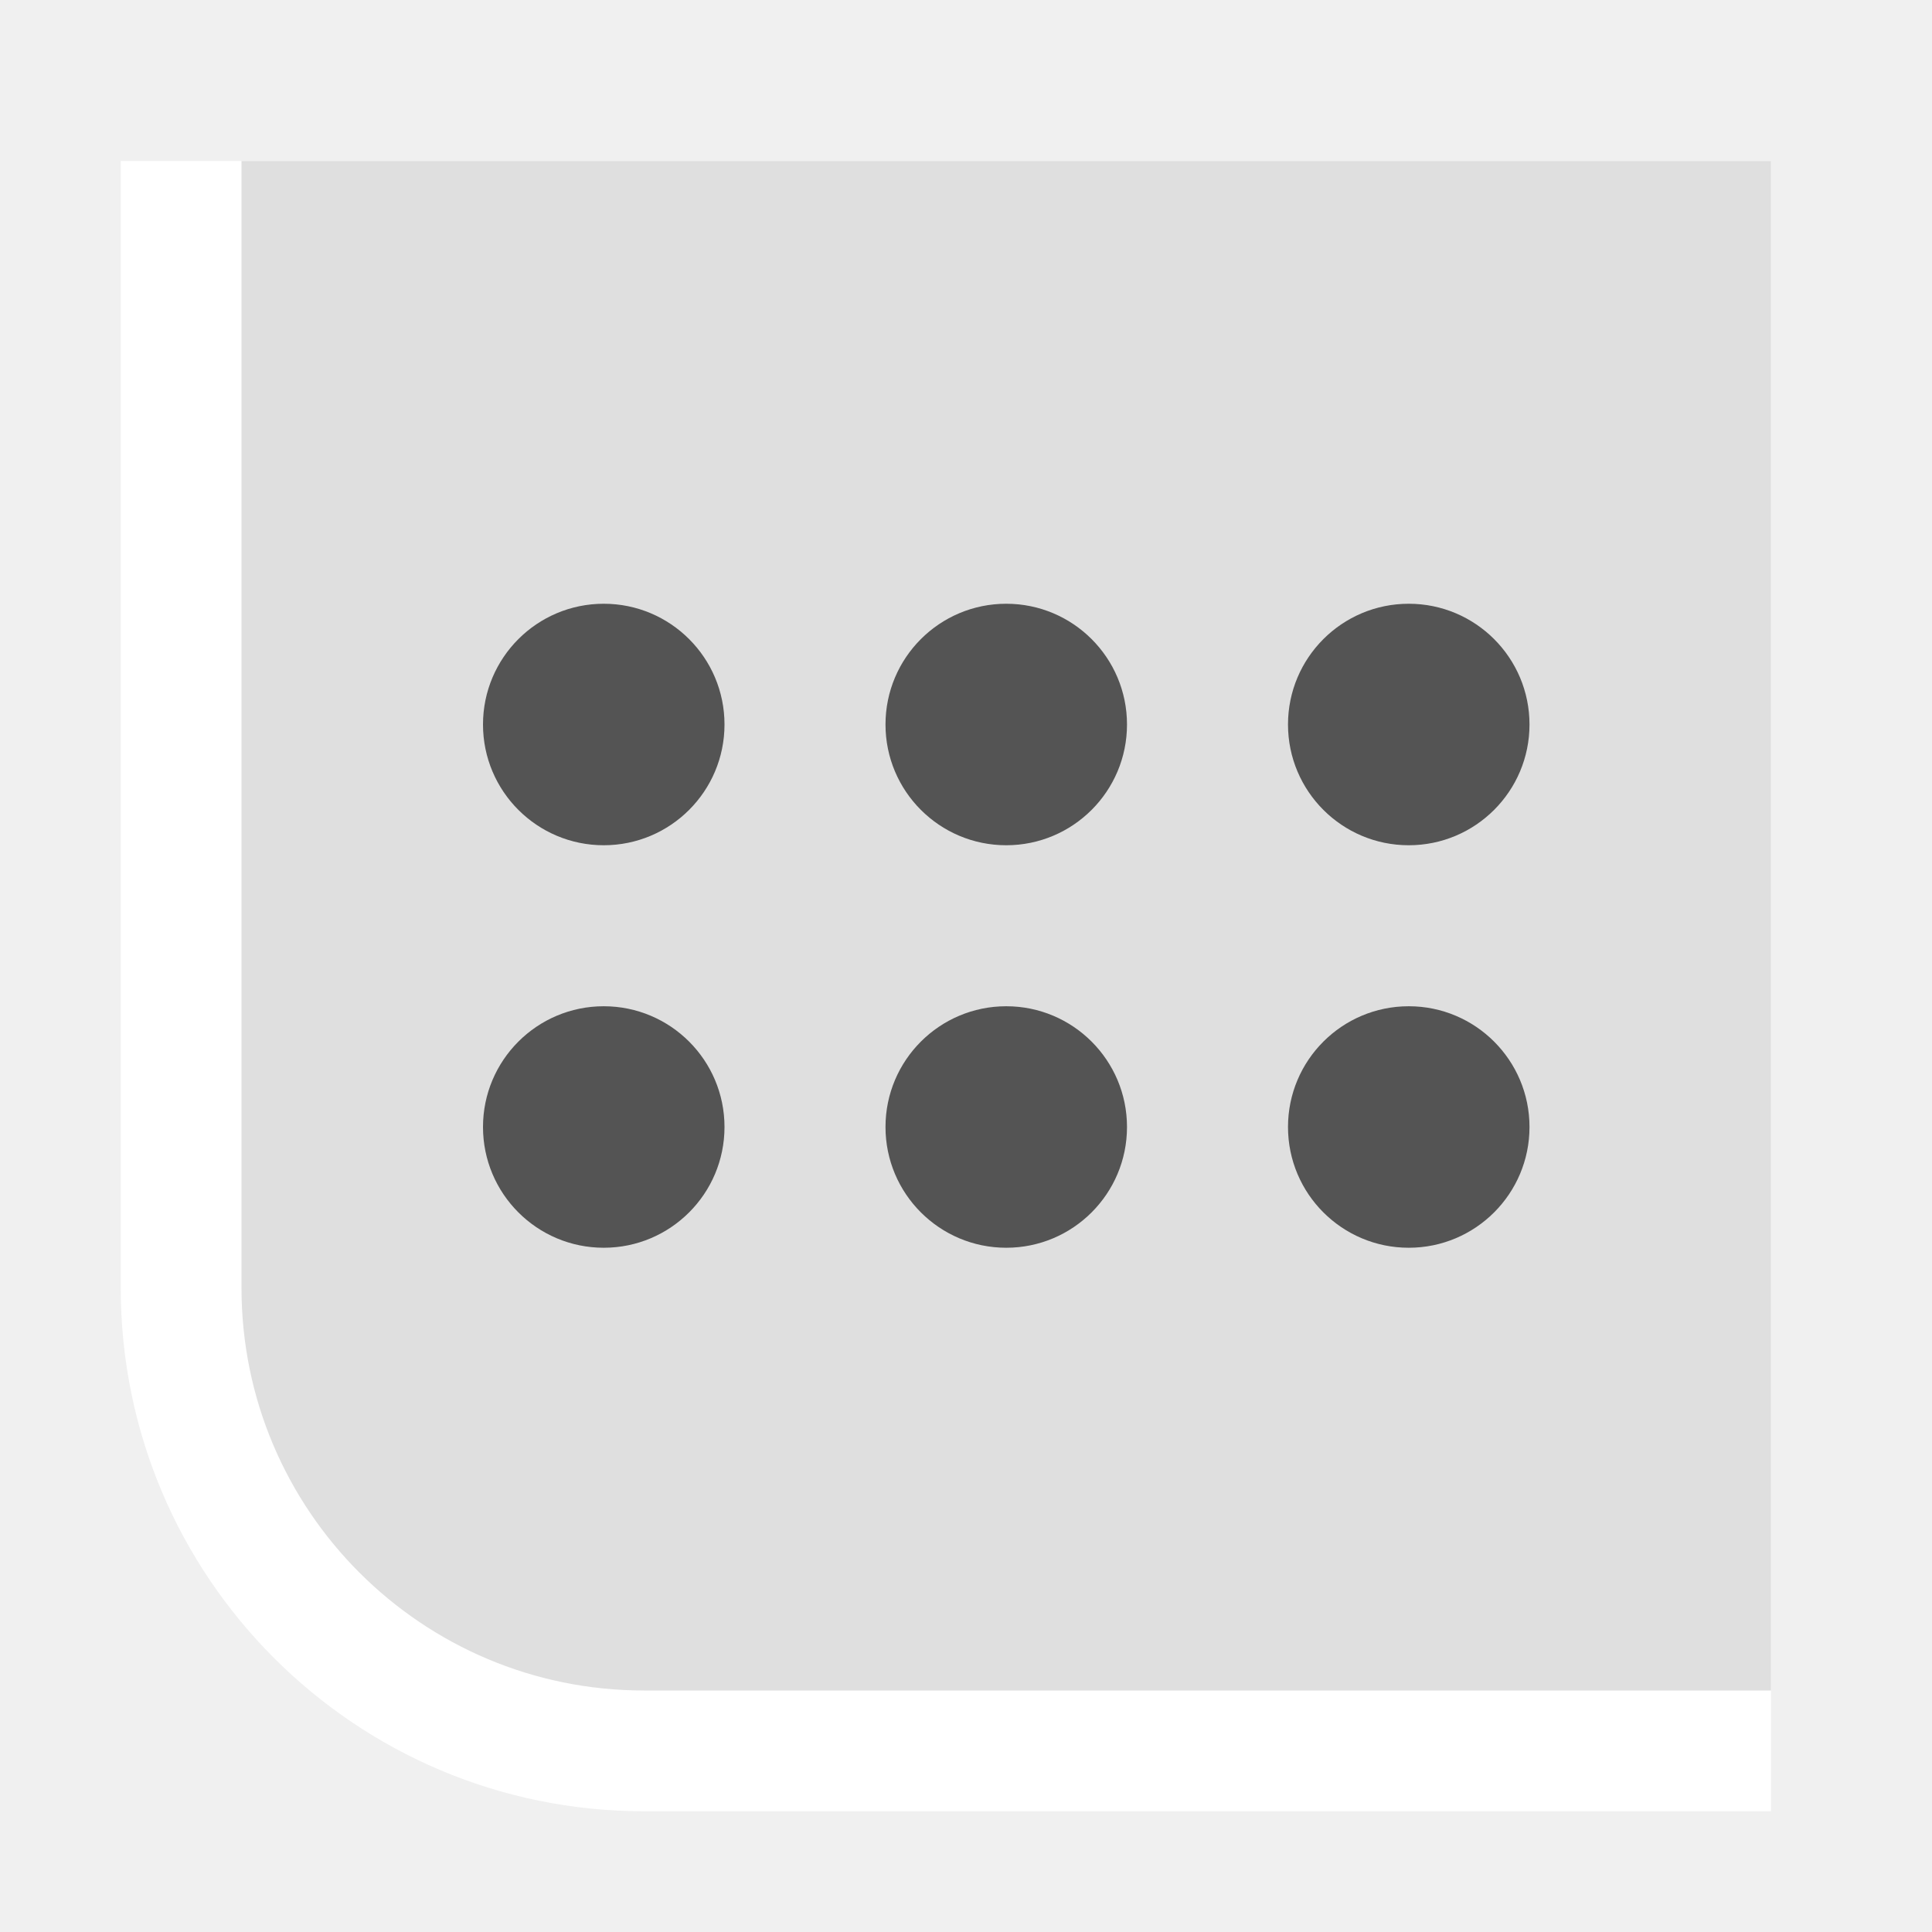
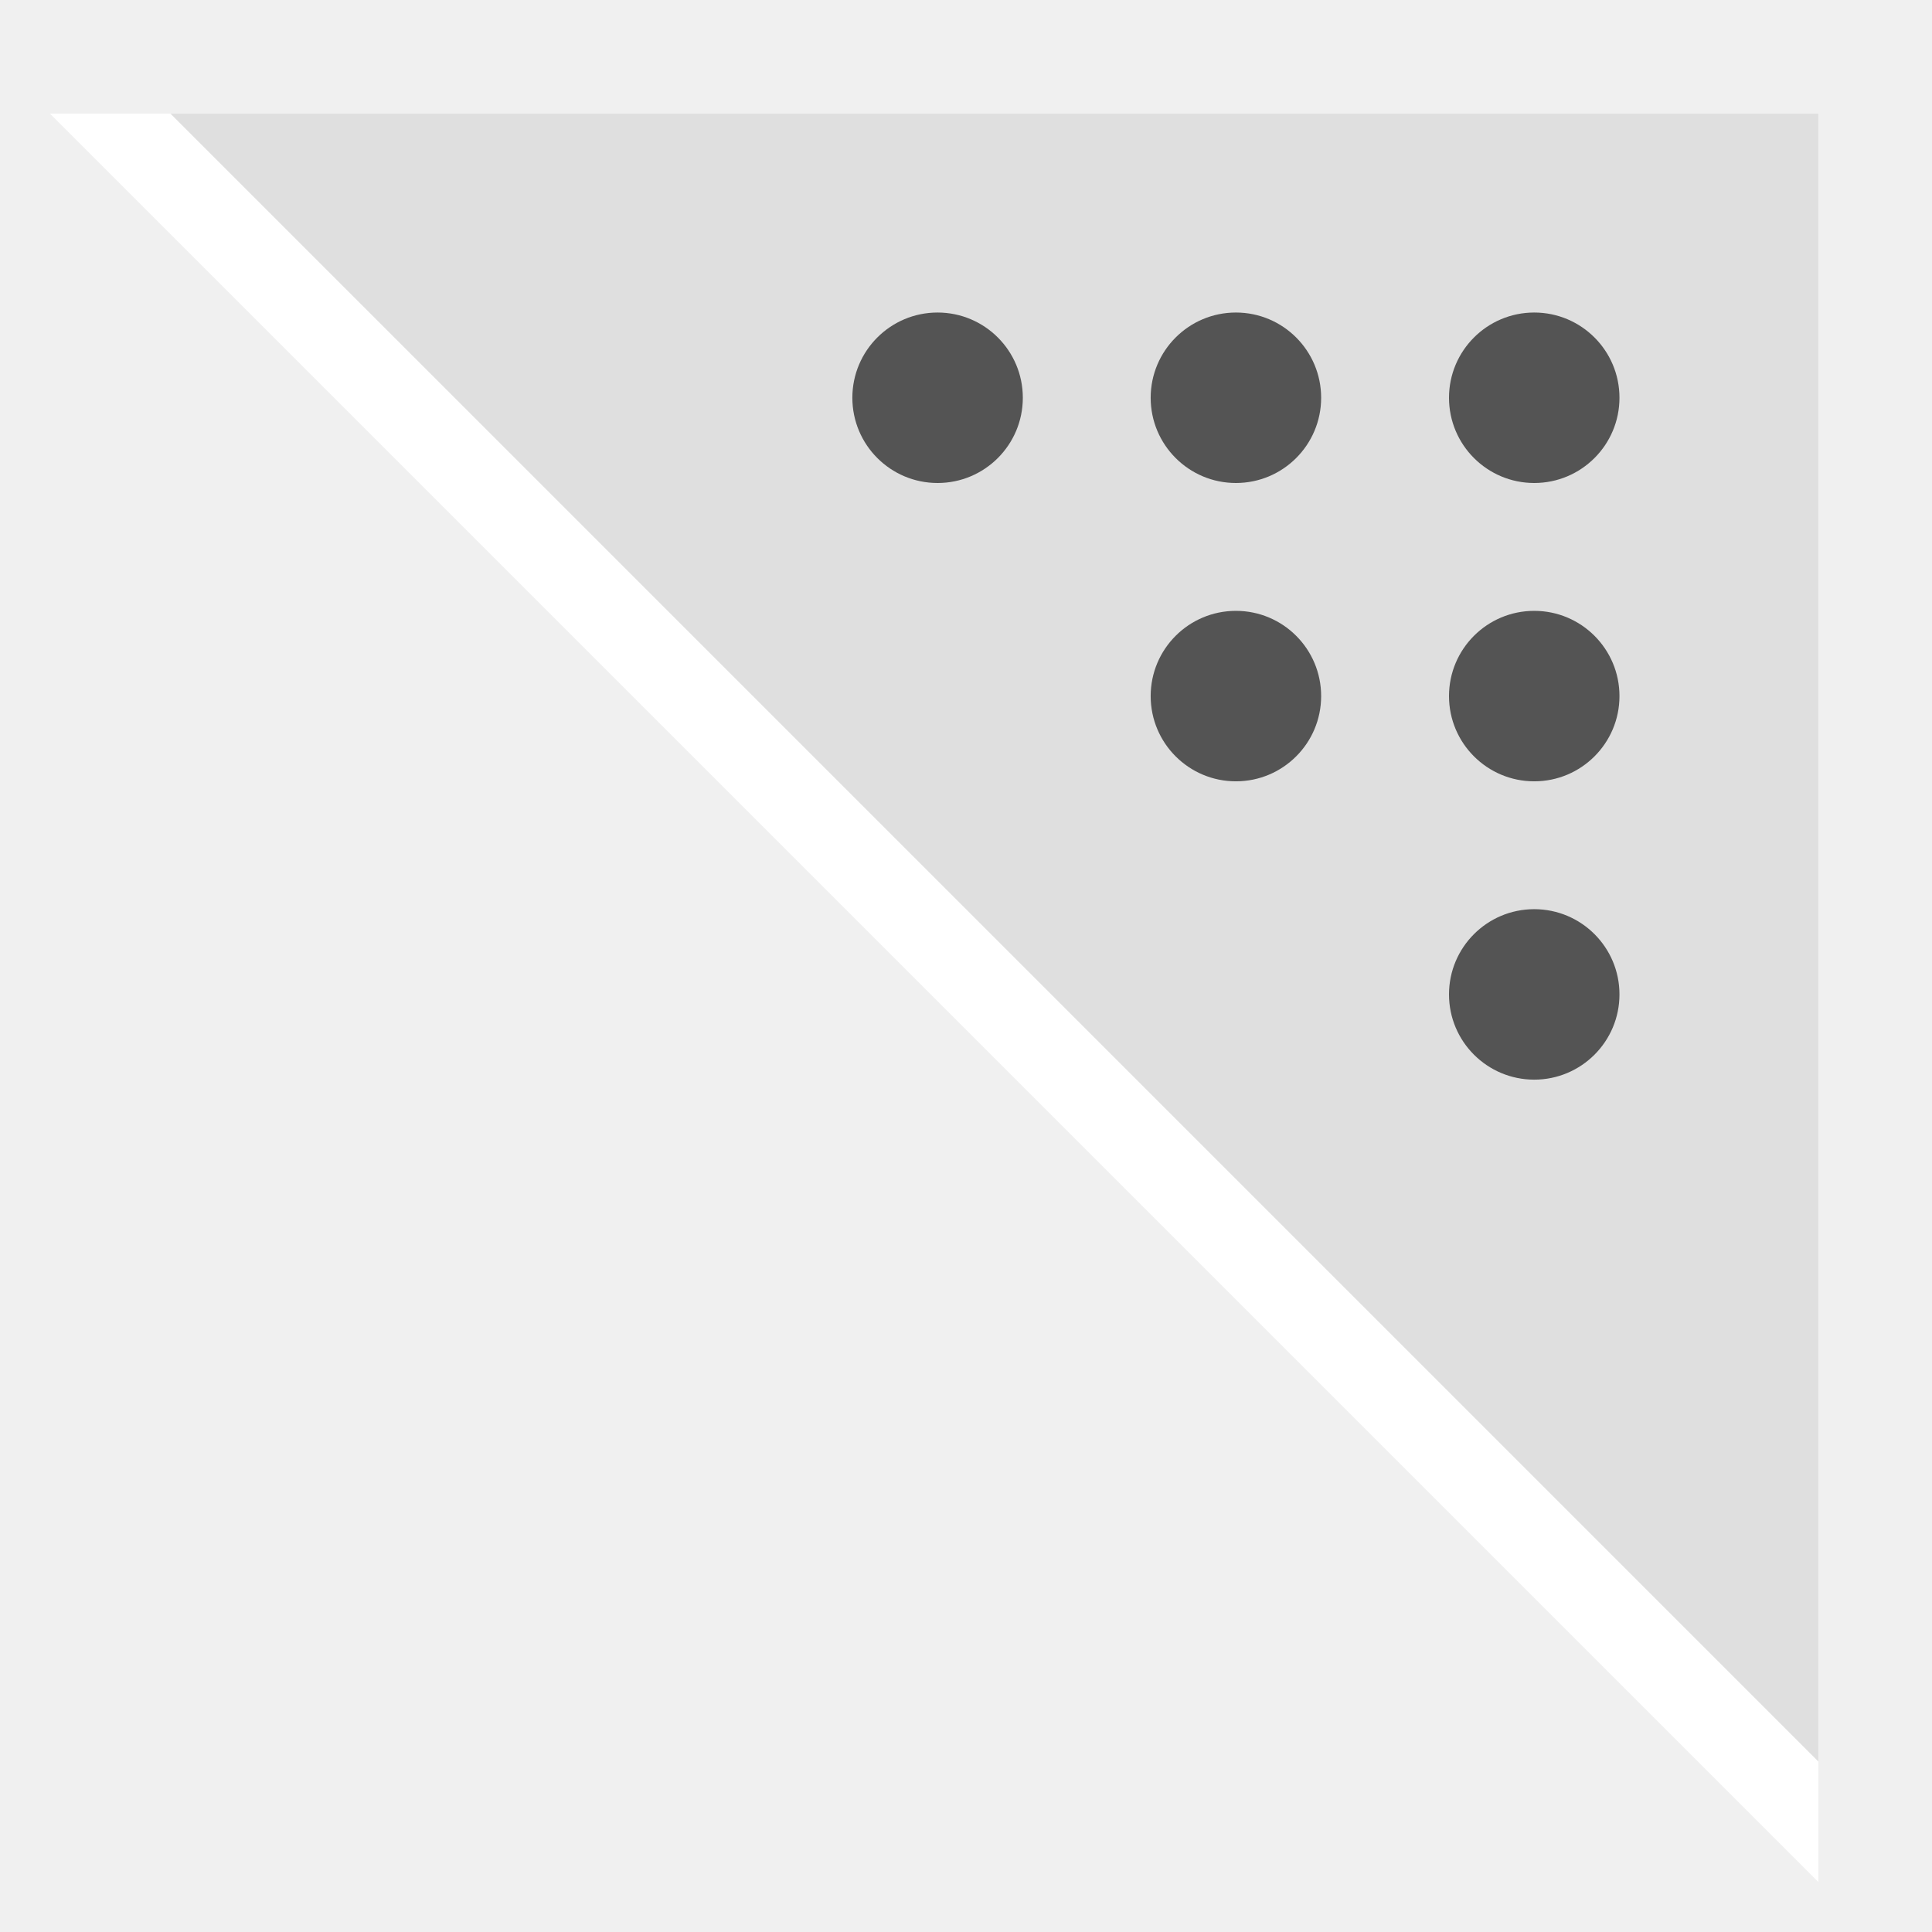
- <svg xmlns="http://www.w3.org/2000/svg" viewBox="0 0 24 24">
-   <g fill="none" fill-rule="evenodd" transform="translate(1 2)">
-     <path fill="#FFF" fill-rule="nonzero" d="M.5 0H21v20.5H7C3.41 20.5.5 17.59.5 14V0z" />
-     <path fill="#DFDFDF" fill-rule="nonzero" d="M2 0h19v19H7c-2.761 0-5-2.239-5-5V0z" />
-     <circle cx="16.5" cy="12" r="1.5" fill="#545454" />
-     <circle cx="16.5" cy="7" r="1.5" fill="#545454" />
-     <circle cx="11.5" cy="12" r="1.5" fill="#545454" />
-     <circle cx="11.5" cy="7" r="1.5" fill="#545454" />
-     <circle cx="6.5" cy="12" r="1.5" fill="#545454" />
-     <circle cx="6.5" cy="7" r="1.5" fill="#545454" />
+ <svg xmlns="http://www.w3.org/2000/svg" width="34" height="34" viewBox="0 0 34 34">
+   <g fill="none" fill-rule="evenodd">
+     <path d="M0 0h34v34H0z" />
+     <path fill="#FFF" fill-rule="nonzero" d="M.879 2H32V33.12z" />
+     <path fill="#DFDFDF" fill-rule="nonzero" d="M3 2h29v29z" />
+     <path d="M27 19a1.5 1.5 0 1 0 0-3 1.5 1.5 0 0 0 0 3zm0-5.25a1.5 1.5 0 1 0 0-3 1.5 1.5 0 0 0 0 3zm-5.25 0a1.5 1.5 0 1 0 0-3 1.5 1.5 0 0 0 0 3zM27 8.5a1.5 1.5 0 1 0 0-3 1.5 1.5 0 0 0 0 3zm-5.25 0a1.5 1.5 0 1 0 0-3 1.5 1.5 0 0 0 0 3zm-5.25 0a1.5 1.5 0 1 0 0-3 1.5 1.5 0 0 0 0 3z" fill="#545454" />
  </g>
</svg>
